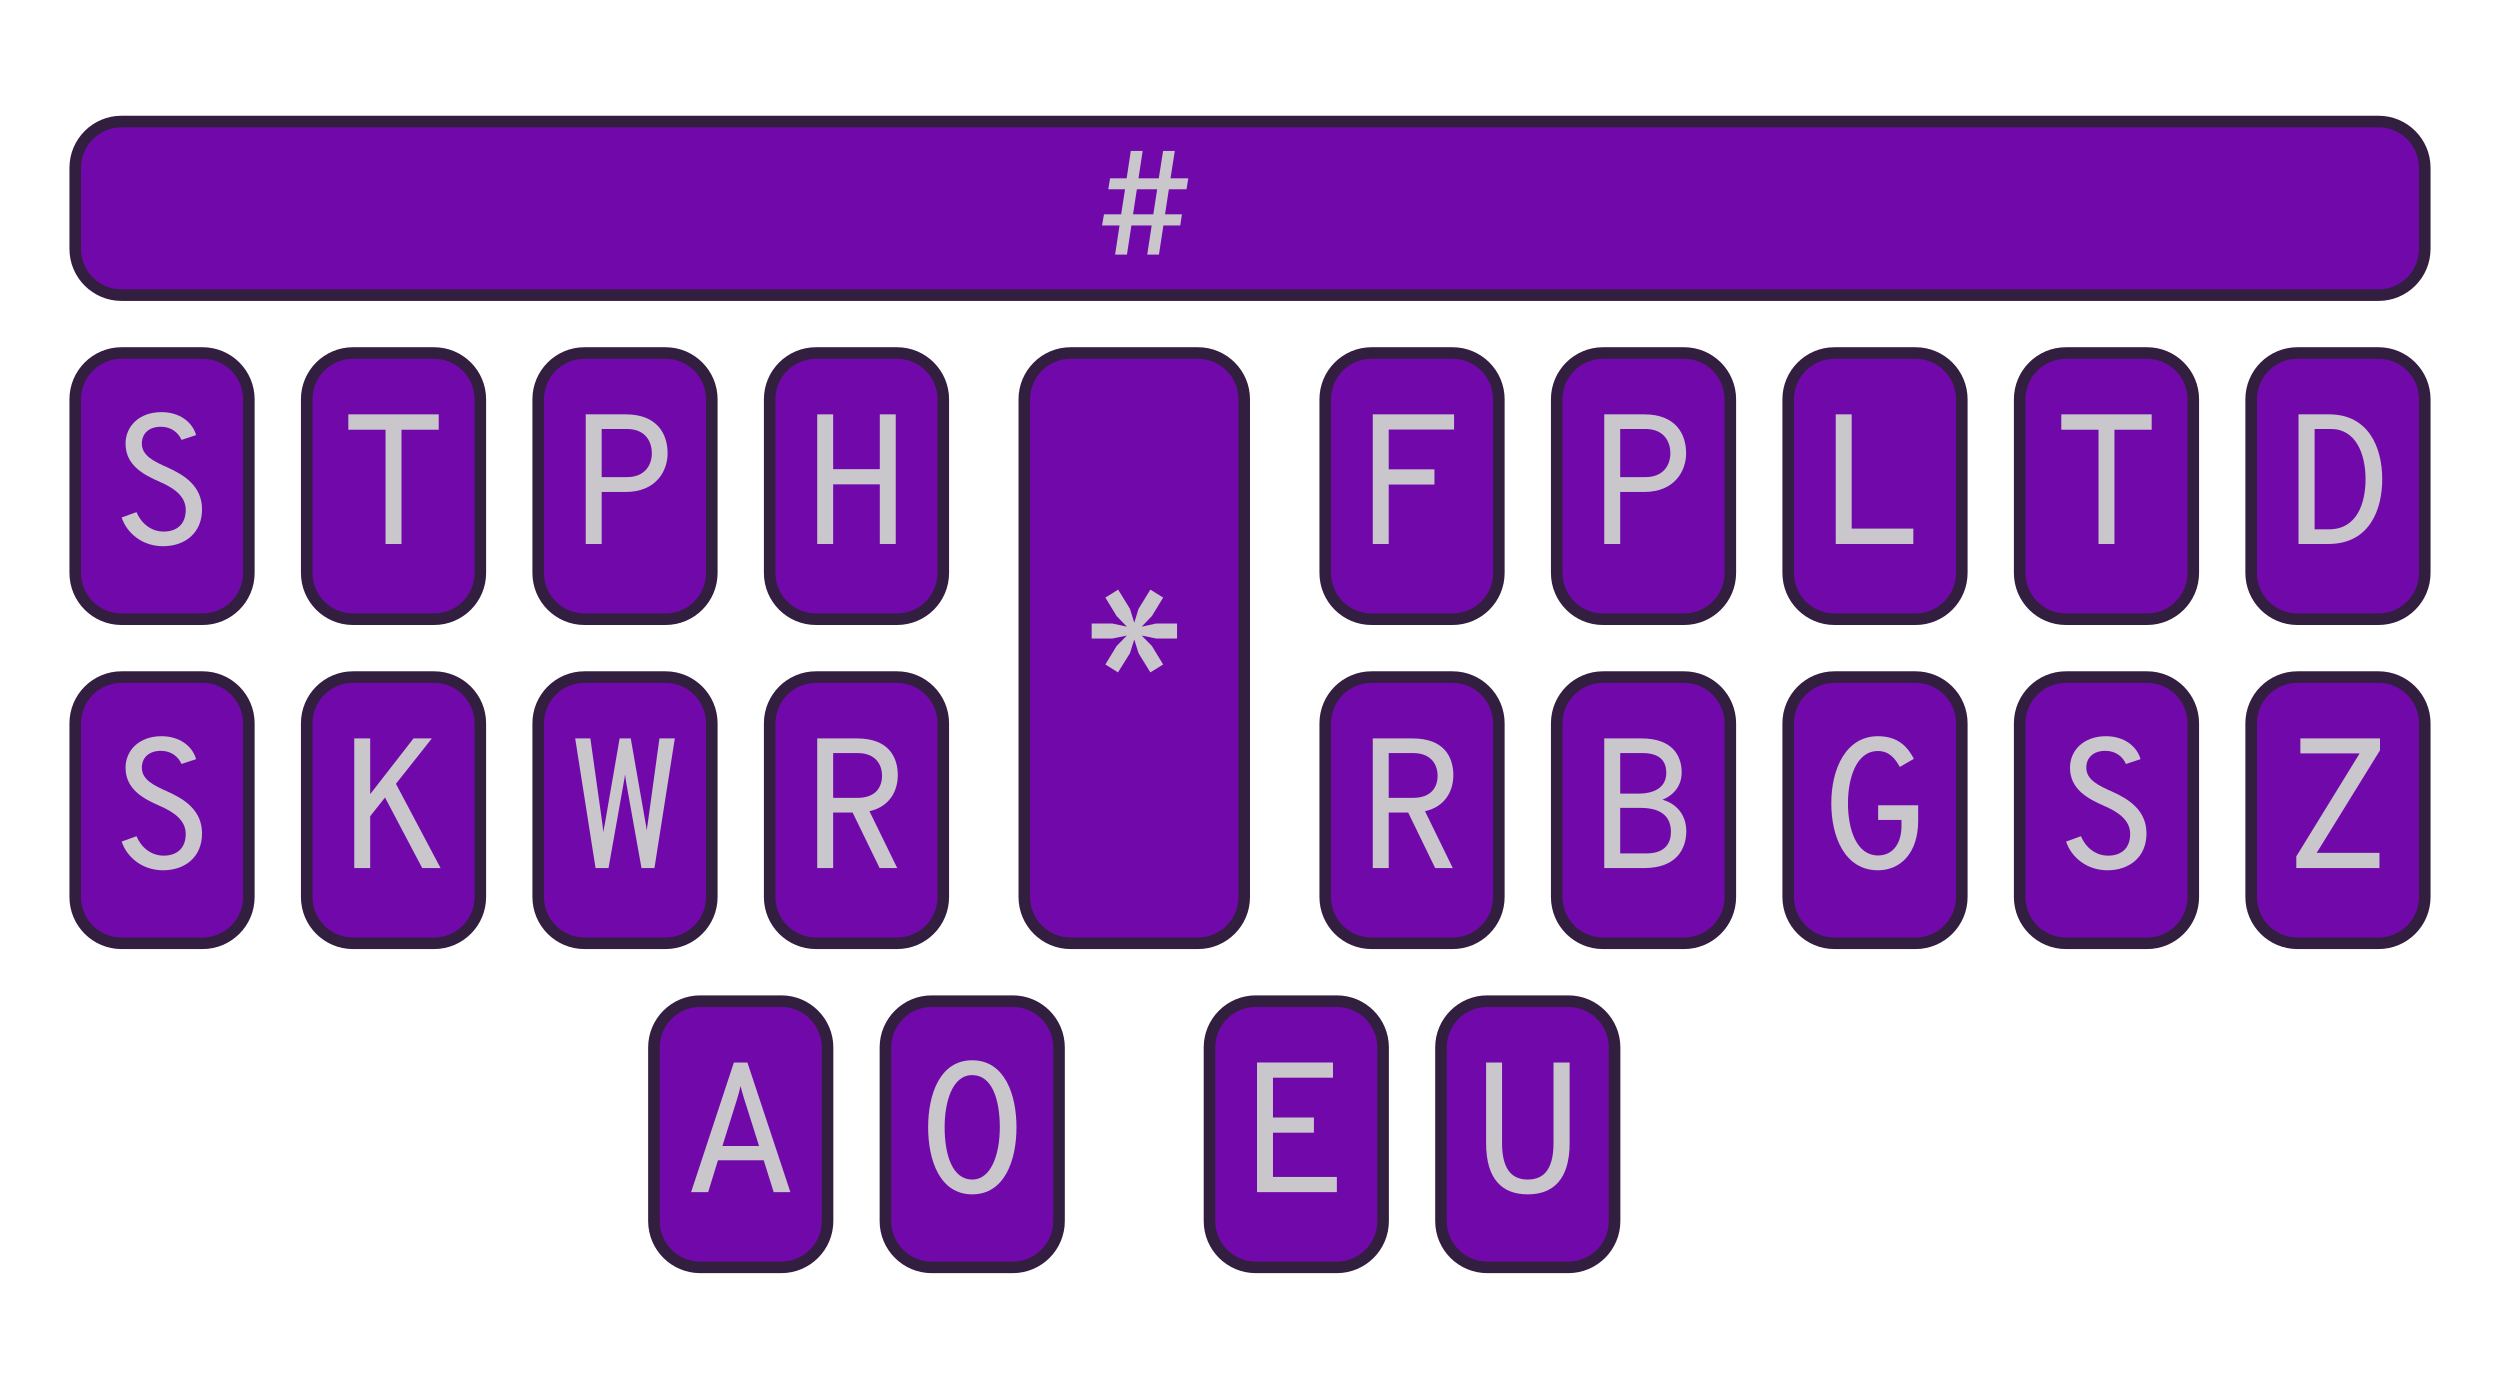
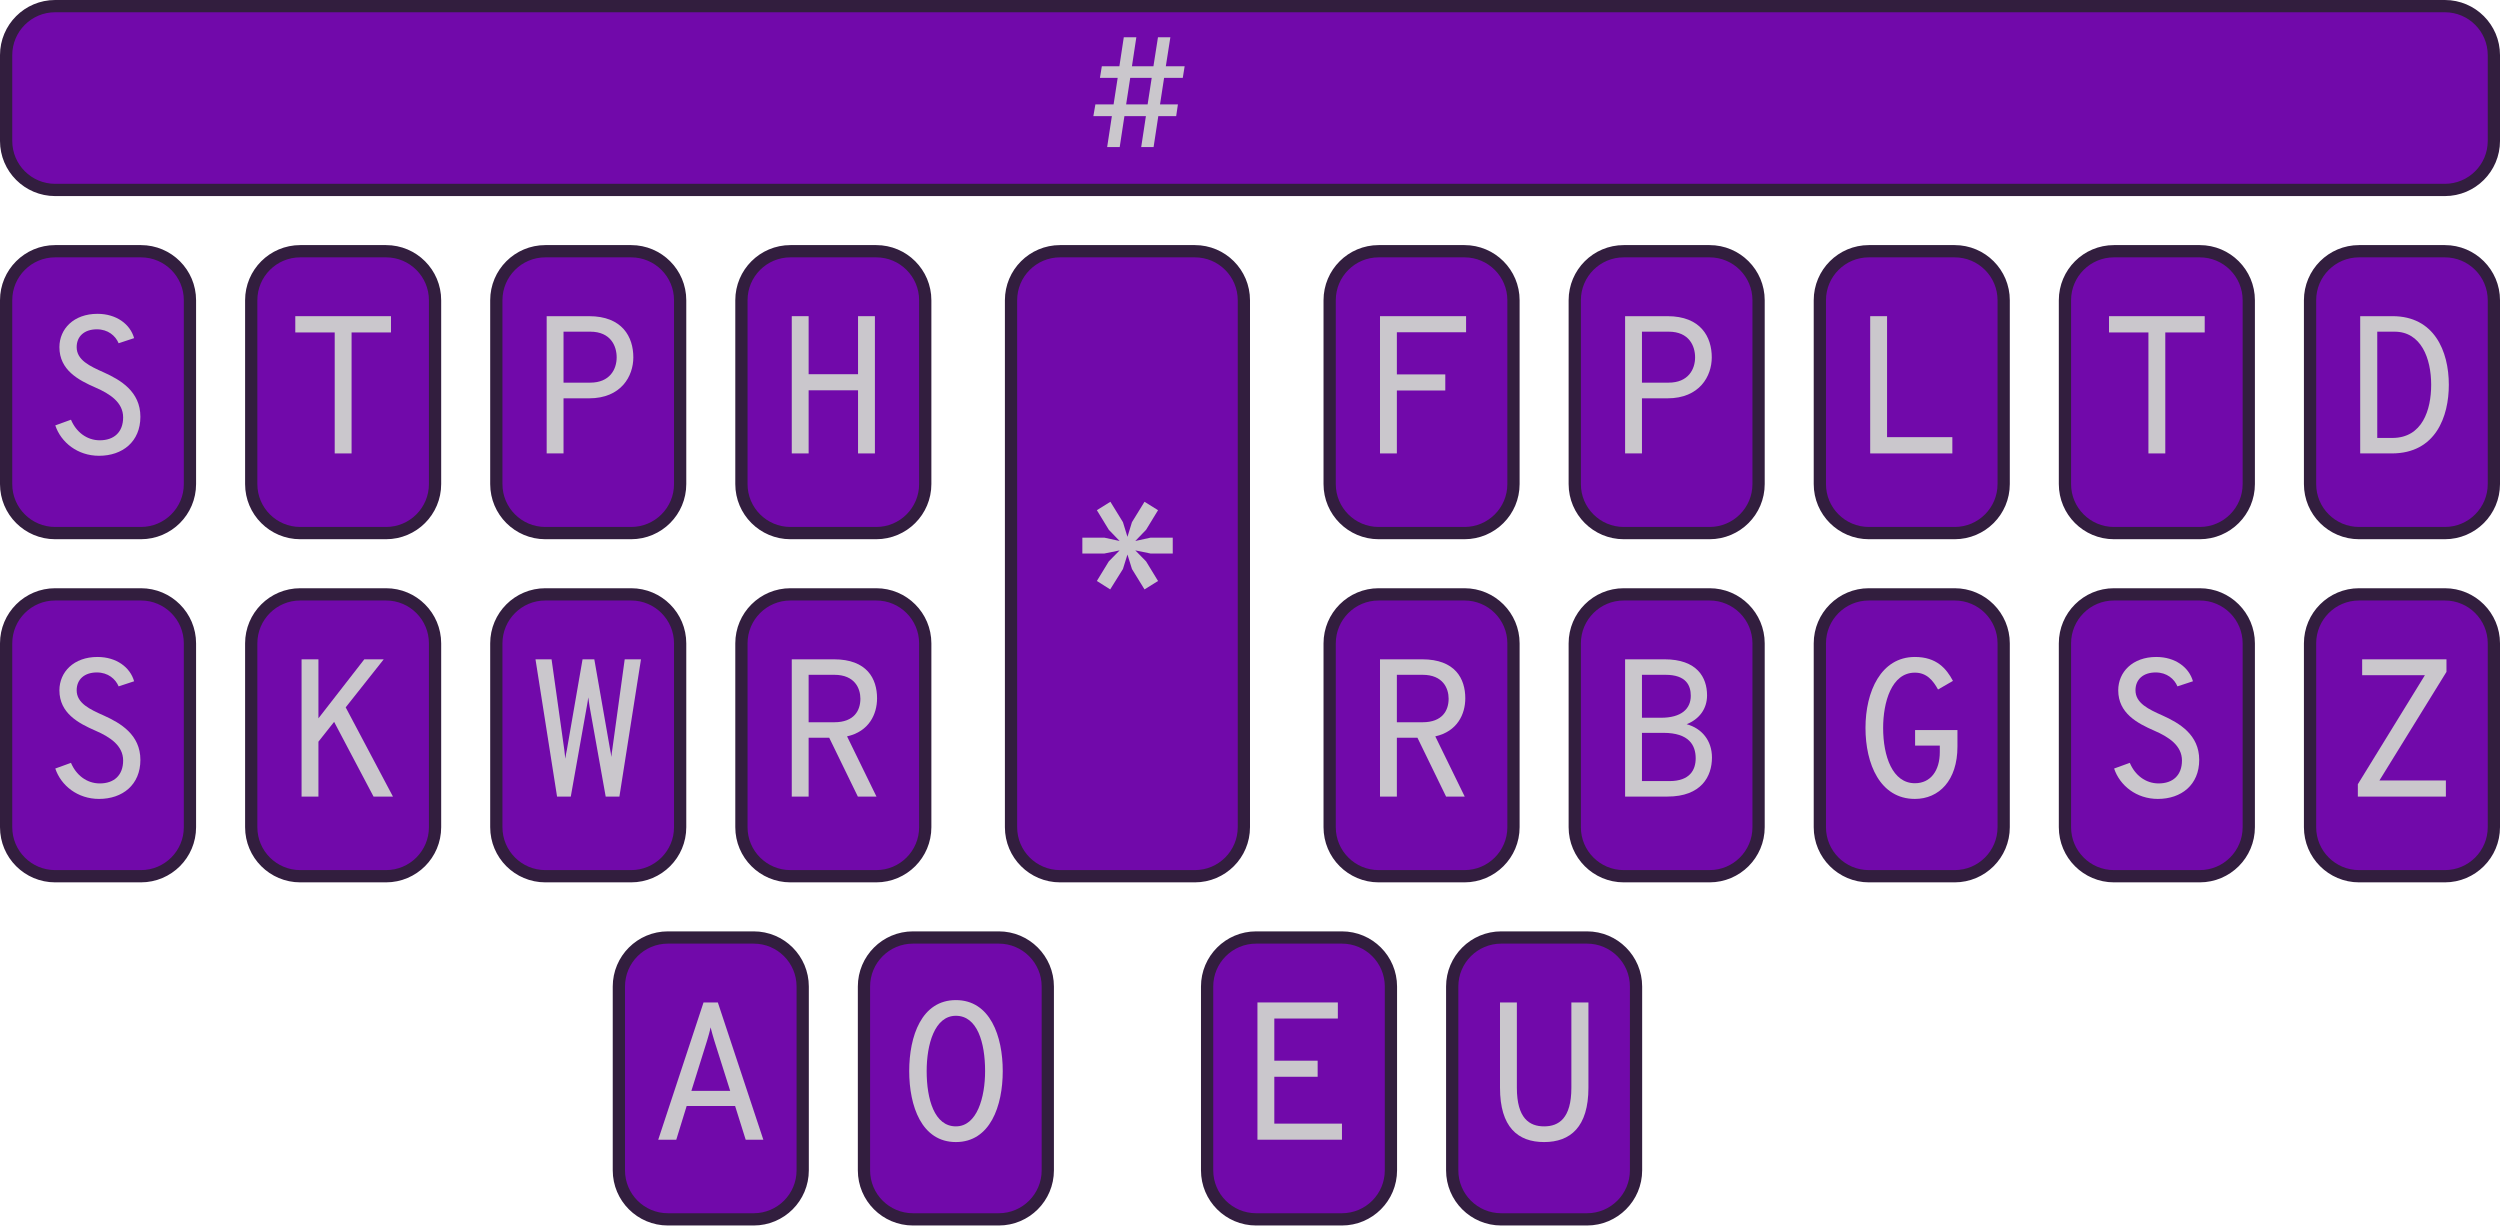
- <svg xmlns="http://www.w3.org/2000/svg" width="216px" height="120px" viewBox="0 0 216 120" version="1.1">
+ <svg xmlns="http://www.w3.org/2000/svg" width="204px" height="100px" viewBox="0 0 204 100" version="1.1">
  <defs />
  <g id="Stenoboard" stroke="none" stroke-width="1" fill="none" fill-rule="evenodd">
-     <rect id="rightZ" stroke="#321E3E" fill="#7109AA" x="194.5" y="58.5" width="15" height="23" rx="4" />
-     <rect id="rightD" stroke="#321E3E" fill="#7109AA" x="194.5" y="30.5" width="15" height="23" rx="4" />
-     <rect id="rightS" stroke="#321E3E" fill="#7109AA" x="174.5" y="58.5" width="15" height="23" rx="4" />
-     <rect id="rightT" stroke="#321E3E" fill="#7109AA" x="174.5" y="30.5" width="15" height="23" rx="4" />
-     <rect id="rightG" stroke="#321E3E" fill="#7109AA" x="154.5" y="58.5" width="15" height="23" rx="4" />
-     <rect id="rightL" stroke="#321E3E" fill="#7109AA" x="154.5" y="30.5" width="15" height="23" rx="4" />
-     <rect id="rightB" stroke="#321E3E" fill="#7109AA" x="134.5" y="58.5" width="15" height="23" rx="4" />
-     <rect id="rightP" stroke="#321E3E" fill="#7109AA" x="134.5" y="30.5" width="15" height="23" rx="4" />
-     <rect id="rightR" stroke="#321E3E" fill="#7109AA" x="114.5" y="58.5" width="15" height="23" rx="4" />
-     <rect id="rightF" stroke="#321E3E" fill="#7109AA" x="114.5" y="30.5" width="15" height="23" rx="4" />
-     <rect id="rightU" stroke="#321E3E" fill="#7109AA" x="124.5" y="86.5" width="15" height="23" rx="4" />
-     <rect id="rightE" stroke="#321E3E" fill="#7109AA" x="104.5" y="86.5" width="15" height="23" rx="4" />
-     <rect id="star" stroke="#321E3E" fill="#7109AA" x="88.5" y="30.5" width="19" height="51" rx="4" />
-     <rect id="leftO" stroke="#321E3E" fill="#7109AA" x="76.5" y="86.5" width="15" height="23" rx="4" />
-     <rect id="leftA" stroke="#321E3E" fill="#7109AA" x="56.5" y="86.5" width="15" height="23" rx="4" />
-     <rect id="leftR" stroke="#321E3E" fill="#7109AA" x="66.5" y="58.5" width="15" height="23" rx="4" />
-     <rect id="leftH" stroke="#321E3E" fill="#7109AA" x="66.5" y="30.5" width="15" height="23" rx="4" />
-     <rect id="leftW" stroke="#321E3E" fill="#7109AA" x="46.5" y="58.5" width="15" height="23" rx="4" />
-     <rect id="leftP" stroke="#321E3E" fill="#7109AA" x="46.5" y="30.5" width="15" height="23" rx="4" />
-     <rect id="leftK" stroke="#321E3E" fill="#7109AA" x="26.5" y="58.5" width="15" height="23" rx="4" />
-     <rect id="leftT" stroke="#321E3E" fill="#7109AA" x="26.5" y="30.5" width="15" height="23" rx="4" />
-     <rect id="leftSLower" stroke="#321E3E" fill="#7109AA" x="6.5" y="58.5" width="15" height="23" rx="4" />
-     <rect id="leftSUpper" stroke="#321E3E" fill="#7109AA" x="6.5" y="30.5" width="15" height="23" rx="4" />
-     <rect id="numberBar" stroke="#321E3E" fill="#7109AA" x="6.5" y="10.5" width="203" height="15" rx="4" />
-     <polygon id="Z" fill="#CAC7CC" points="205.632 63.8 205.632 64.824 200.16 73.688 205.584 73.688 205.584 75 198.4 75 198.4 73.992 203.872 65.096 198.752 65.096 198.752 63.8" />
-     <path d="M198.592,47 L198.592,35.8 L201.232,35.8 C204.624,35.8 205.824,38.632 205.824,41.4 C205.824,43.976 204.768,47 201.168,47 L198.592,47 Z M199.984,45.736 L201.216,45.736 C203.664,45.736 204.384,43.448 204.384,41.4 C204.384,39.224 203.552,37.064 201.392,37.064 L199.984,37.064 L199.984,45.736 Z" id="D" fill="#CAC7CC" />
-     <path d="M182.08,75.192 C180.336,75.192 178.976,74.104 178.512,72.712 L179.792,72.248 C180.208,73.24 181.072,73.928 182.144,73.928 C183.296,73.928 184.048,73.272 184.048,72.056 C184.048,70.84 182.976,70.136 181.792,69.624 C180.4,69.016 178.848,68.2 178.848,66.328 C178.848,64.84 180.016,63.608 181.952,63.608 C183.504,63.608 184.624,64.456 184.944,65.592 L183.68,66.008 C183.424,65.4 182.816,64.872 181.904,64.872 C180.896,64.872 180.256,65.432 180.256,66.328 C180.256,67.384 181.328,67.88 182.48,68.392 C183.824,69 185.456,69.944 185.456,72.008 C185.456,74.04 184,75.192 182.08,75.192 Z" id="SRight" fill="#CAC7CC" />
-     <polygon id="TRight" fill="#CAC7CC" points="181.312 47 181.312 37.128 178.096 37.128 178.096 35.8 185.904 35.8 185.904 37.128 182.688 37.128 182.688 47" />
-     <path d="M162.256,75.192 C159.408,75.192 158.224,72.328 158.224,69.4 C158.224,66.424 159.488,63.608 162.256,63.608 C164.032,63.608 164.832,64.568 165.36,65.56 L164.144,66.264 C163.744,65.544 163.232,64.888 162.256,64.888 C160.336,64.888 159.664,67.32 159.664,69.4 C159.664,71.72 160.432,73.912 162.256,73.912 C163.536,73.912 164.288,72.888 164.288,71.368 L164.288,70.84 L162.272,70.84 L162.272,69.576 L165.728,69.576 L165.728,70.92 C165.728,73.704 164.208,75.192 162.256,75.192 Z" id="G" fill="#CAC7CC" />
-     <polygon id="L" fill="#CAC7CC" points="158.608 47 158.608 35.8 159.984 35.8 159.984 45.672 165.312 45.672 165.312 47" />
-     <path d="M138.608,75 L138.608,63.8 L141.824,63.8 C144.48,63.8 145.296,65.272 145.296,66.744 C145.296,67.832 144.672,68.68 143.632,69.096 C144.864,69.432 145.696,70.424 145.696,71.816 C145.696,73.352 144.832,75 142.064,75 L138.608,75 Z M139.984,68.568 L141.552,68.568 C143.168,68.568 143.968,67.864 143.968,66.776 C143.968,65.944 143.6,65.064 141.904,65.064 L139.984,65.064 L139.984,68.568 Z M139.984,73.736 L142.24,73.736 C143.904,73.736 144.368,72.808 144.368,71.88 C144.368,70.824 143.84,69.8 141.728,69.8 L139.984,69.8 L139.984,73.736 Z" id="B" fill="#CAC7CC" />
-     <path d="M138.608,47 L138.608,35.8 L142.064,35.8 C144.784,35.8 145.68,37.496 145.68,39.16 C145.68,40.696 144.688,42.504 142.064,42.504 L139.984,42.504 L139.984,47 L138.608,47 Z M139.984,41.224 L142.16,41.224 C143.76,41.224 144.32,40.136 144.32,39.16 C144.32,38.264 143.856,37.064 142.16,37.064 L139.984,37.064 L139.984,41.224 Z" id="PRight" fill="#CAC7CC" />
-     <path d="M125.568,66.984 C125.568,68.28 124.912,69.688 123.12,70.088 L125.52,75 L124,75 L121.664,70.2 L119.984,70.2 L119.984,75 L118.608,75 L118.608,63.8 L122.048,63.8 C124.752,63.8 125.568,65.384 125.568,66.984 Z M119.984,65.064 L119.984,68.936 L122.08,68.936 C123.712,68.936 124.208,67.96 124.208,67.016 C124.208,66.184 123.76,65.064 122.08,65.064 L119.984,65.064 Z" id="RRight" fill="#CAC7CC" />
-     <polygon id="F" fill="#CAC7CC" points="118.608 47 118.608 35.8 125.632 35.8 125.632 37.112 119.984 37.112 119.984 40.552 123.936 40.552 123.936 41.864 119.984 41.864 119.984 47" />
-     <path d="M132,103.192 C129.856,103.192 128.4,101.976 128.4,98.76 L128.4,91.8 L129.776,91.8 L129.776,98.76 C129.776,101.256 130.8,101.912 132,101.912 C133.2,101.912 134.224,101.256 134.224,98.76 L134.224,91.8 L135.616,91.8 L135.616,98.76 C135.616,101.96 134.144,103.192 132,103.192 Z" id="U" fill="#CAC7CC" />
-     <polygon id="E" fill="#CAC7CC" points="108.608 103 108.608 91.8 115.168 91.8 115.168 93.112 109.984 93.112 109.984 96.552 113.52 96.552 113.52 97.864 109.984 97.864 109.984 101.688 115.504 101.688 115.504 103" />
-     <path d="M84,103.192 C81.2,103.192 80.192,100.248 80.192,97.4 C80.192,94.552 81.2,91.608 84,91.608 C86.8,91.608 87.824,94.552 87.824,97.4 C87.824,100.248 86.8,103.192 84,103.192 Z M84,101.912 C85.728,101.912 86.384,99.544 86.384,97.4 C86.384,95.064 85.744,92.888 84,92.888 C82.256,92.888 81.616,95.24 81.616,97.4 C81.616,99.72 82.256,101.912 84,101.912 Z" id="O" fill="#CAC7CC" />
-     <path d="M66.848,103 L65.984,100.248 L62.032,100.248 L61.184,103 L59.712,103 L63.408,91.8 L64.576,91.8 L68.288,103 L66.848,103 Z M62.416,99.016 L65.584,99.016 L64.288,94.92 C64.208,94.664 64.048,94.104 63.984,93.832 C63.936,94.104 63.776,94.664 63.696,94.92 L62.416,99.016 Z" id="A" fill="#CAC7CC" />
-     <polygon id="*" fill="#CAC7CC" points="96.592 58.096 95.504 57.408 96.48 55.808 97.36 54.912 96.112 55.168 94.32 55.168 94.32 53.872 96.112 53.872 97.36 54.144 96.48 53.232 95.504 51.632 96.608 50.944 97.632 52.608 98 53.808 98.368 52.608 99.392 50.944 100.496 51.632 99.52 53.232 98.64 54.144 99.888 53.872 101.696 53.872 101.696 55.168 99.888 55.168 98.64 54.912 99.52 55.808 100.496 57.408 99.392 58.096 98.368 56.432 98 55.248 97.632 56.432" />
-     <path d="M77.568,66.984 C77.568,68.28 76.912,69.688 75.12,70.088 L77.52,75 L76,75 L73.664,70.2 L71.984,70.2 L71.984,75 L70.608,75 L70.608,63.8 L74.048,63.8 C76.752,63.8 77.568,65.384 77.568,66.984 Z M71.984,65.064 L71.984,68.936 L74.08,68.936 C75.712,68.936 76.208,67.96 76.208,67.016 C76.208,66.184 75.76,65.064 74.08,65.064 L71.984,65.064 Z" id="RLeft" fill="#CAC7CC" />
-     <polygon id="H" fill="#CAC7CC" points="70.608 47 70.608 35.8 71.984 35.8 71.984 40.536 76.016 40.536 76.016 35.8 77.392 35.8 77.392 47 76.016 47 76.016 41.848 71.984 41.848 71.984 47" />
-     <path d="M51.456,75 L49.696,63.8 L51.008,63.8 L52.048,71.192 C52.08,71.416 52.096,71.64 52.128,71.912 C52.16,71.656 52.208,71.4 52.256,71.192 L53.536,63.8 L54.496,63.8 L55.776,71.112 C55.824,71.336 55.856,71.544 55.888,71.768 C55.904,71.528 55.936,71.304 55.968,71.128 L56.976,63.8 L58.304,63.8 L56.544,75 L55.424,75 L54.112,67.656 C54.08,67.416 54.032,67.16 54,66.904 C53.968,67.16 53.936,67.416 53.888,67.624 L52.576,75 L51.456,75 Z" id="W" fill="#CAC7CC" />
-     <path d="M50.608,47 L50.608,35.8 L54.064,35.8 C56.784,35.8 57.68,37.496 57.68,39.16 C57.68,40.696 56.688,42.504 54.064,42.504 L51.984,42.504 L51.984,47 L50.608,47 Z M51.984,41.224 L54.16,41.224 C55.76,41.224 56.32,40.136 56.32,39.16 C56.32,38.264 55.856,37.064 54.16,37.064 L51.984,37.064 L51.984,41.224 Z" id="PLeft" fill="#CAC7CC" />
-     <polygon id="K" fill="#CAC7CC" points="36.48 75 33.264 68.904 31.984 70.52 31.984 75 30.608 75 30.608 63.8 31.984 63.8 31.984 68.616 35.728 63.8 37.312 63.8 34.208 67.72 38.064 75" />
-     <polygon id="TLeft" fill="#CAC7CC" points="33.312 47 33.312 37.128 30.096 37.128 30.096 35.8 37.904 35.8 37.904 37.128 34.688 37.128 34.688 47" />
-     <path d="M14.08,75.192 C12.336,75.192 10.976,74.104 10.512,72.712 L11.792,72.248 C12.208,73.24 13.072,73.928 14.144,73.928 C15.296,73.928 16.048,73.272 16.048,72.056 C16.048,70.84 14.976,70.136 13.792,69.624 C12.4,69.016 10.848,68.2 10.848,66.328 C10.848,64.84 12.016,63.608 13.952,63.608 C15.504,63.608 16.624,64.456 16.944,65.592 L15.68,66.008 C15.424,65.4 14.816,64.872 13.904,64.872 C12.896,64.872 12.256,65.432 12.256,66.328 C12.256,67.384 13.328,67.88 14.48,68.392 C15.824,69 17.456,69.944 17.456,72.008 C17.456,74.04 16,75.192 14.08,75.192 Z" id="SLower" fill="#CAC7CC" />
-     <path d="M14.08,47.192 C12.336,47.192 10.976,46.104 10.512,44.712 L11.792,44.248 C12.208,45.24 13.072,45.928 14.144,45.928 C15.296,45.928 16.048,45.272 16.048,44.056 C16.048,42.84 14.976,42.136 13.792,41.624 C12.4,41.016 10.848,40.2 10.848,38.328 C10.848,36.84 12.016,35.608 13.952,35.608 C15.504,35.608 16.624,36.456 16.944,37.592 L15.68,38.008 C15.424,37.4 14.816,36.872 13.904,36.872 C12.896,36.872 12.256,37.432 12.256,38.328 C12.256,39.384 13.328,39.88 14.48,40.392 C15.824,41 17.456,41.944 17.456,44.008 C17.456,46.04 16,47.192 14.08,47.192 Z" id="SUpper" fill="#CAC7CC" />
-     <path d="M96.344,22 L96.728,19.478 L95.218,19.478 L95.384,18.518 L96.869,18.518 L97.202,16.355 L95.755,16.355 L95.909,15.408 L97.342,15.408 L97.701,13.04 L98.725,13.04 L98.366,15.408 L100.12,15.408 L100.491,13.04 L101.502,13.04 L101.131,15.408 L102.667,15.408 L102.514,16.355 L100.99,16.355 L100.658,18.518 L102.117,18.518 L101.976,19.478 L100.517,19.478 L100.133,22 L99.122,22 L99.506,19.478 L97.752,19.478 L97.368,22 L96.344,22 Z M97.893,18.518 L99.646,18.518 L99.979,16.355 L98.226,16.355 L97.893,18.518 Z" id="#" fill="#CAC7CC" />
+     <rect id="rightZ" stroke="#321E3E" fill="#7109AA" x="188.5" y="48.5" width="15" height="23" rx="4" />
+     <rect id="rightD" stroke="#321E3E" fill="#7109AA" x="188.5" y="20.5" width="15" height="23" rx="4" />
+     <rect id="rightS" stroke="#321E3E" fill="#7109AA" x="168.5" y="48.5" width="15" height="23" rx="4" />
+     <rect id="rightT" stroke="#321E3E" fill="#7109AA" x="168.5" y="20.5" width="15" height="23" rx="4" />
+     <rect id="rightG" stroke="#321E3E" fill="#7109AA" x="148.5" y="48.5" width="15" height="23" rx="4" />
+     <rect id="rightL" stroke="#321E3E" fill="#7109AA" x="148.5" y="20.5" width="15" height="23" rx="4" />
+     <rect id="rightB" stroke="#321E3E" fill="#7109AA" x="128.5" y="48.5" width="15" height="23" rx="4" />
+     <rect id="rightP" stroke="#321E3E" fill="#7109AA" x="128.5" y="20.5" width="15" height="23" rx="4" />
+     <rect id="rightR" stroke="#321E3E" fill="#7109AA" x="108.5" y="48.5" width="15" height="23" rx="4" />
+     <rect id="rightF" stroke="#321E3E" fill="#7109AA" x="108.5" y="20.5" width="15" height="23" rx="4" />
+     <rect id="rightU" stroke="#321E3E" fill="#7109AA" x="118.5" y="76.5" width="15" height="23" rx="4" />
+     <rect id="rightE" stroke="#321E3E" fill="#7109AA" x="98.5" y="76.5" width="15" height="23" rx="4" />
+     <rect id="star" stroke="#321E3E" fill="#7109AA" x="82.5" y="20.5" width="19" height="51" rx="4" />
+     <rect id="leftO" stroke="#321E3E" fill="#7109AA" x="70.5" y="76.5" width="15" height="23" rx="4" />
+     <rect id="leftA" stroke="#321E3E" fill="#7109AA" x="50.5" y="76.5" width="15" height="23" rx="4" />
+     <rect id="leftR" stroke="#321E3E" fill="#7109AA" x="60.5" y="48.5" width="15" height="23" rx="4" />
+     <rect id="leftH" stroke="#321E3E" fill="#7109AA" x="60.5" y="20.5" width="15" height="23" rx="4" />
+     <rect id="leftW" stroke="#321E3E" fill="#7109AA" x="40.5" y="48.5" width="15" height="23" rx="4" />
+     <rect id="leftP" stroke="#321E3E" fill="#7109AA" x="40.5" y="20.5" width="15" height="23" rx="4" />
+     <rect id="leftK" stroke="#321E3E" fill="#7109AA" x="20.5" y="48.5" width="15" height="23" rx="4" />
+     <rect id="leftT" stroke="#321E3E" fill="#7109AA" x="20.5" y="20.5" width="15" height="23" rx="4" />
+     <rect id="leftSLower" stroke="#321E3E" fill="#7109AA" x="0.5" y="48.5" width="15" height="23" rx="4" />
+     <rect id="leftSUpper" stroke="#321E3E" fill="#7109AA" x="0.5" y="20.5" width="15" height="23" rx="4" />
+     <rect id="numberBar" stroke="#321E3E" fill="#7109AA" x="0.5" y="0.5" width="203" height="15" rx="4" />
+     <polygon id="Z" fill="#CAC7CC" points="199.632 53.8 199.632 54.824 194.16 63.688 199.584 63.688 199.584 65 192.4 65 192.4 63.992 197.872 55.096 192.752 55.096 192.752 53.8" />
+     <path d="M192.592,37 L192.592,25.8 L195.232,25.8 C198.624,25.8 199.824,28.632 199.824,31.4 C199.824,33.976 198.768,37 195.168,37 L192.592,37 Z M193.984,35.736 L195.216,35.736 C197.664,35.736 198.384,33.448 198.384,31.4 C198.384,29.224 197.552,27.064 195.392,27.064 L193.984,27.064 L193.984,35.736 Z" id="D" fill="#CAC7CC" />
+     <path d="M176.08,65.192 C174.336,65.192 172.976,64.104 172.512,62.712 L173.792,62.248 C174.208,63.24 175.072,63.928 176.144,63.928 C177.296,63.928 178.048,63.272 178.048,62.056 C178.048,60.84 176.976,60.136 175.792,59.624 C174.4,59.016 172.848,58.2 172.848,56.328 C172.848,54.84 174.016,53.608 175.952,53.608 C177.504,53.608 178.624,54.456 178.944,55.592 L177.68,56.008 C177.424,55.4 176.816,54.872 175.904,54.872 C174.896,54.872 174.256,55.432 174.256,56.328 C174.256,57.384 175.328,57.88 176.48,58.392 C177.824,59 179.456,59.944 179.456,62.008 C179.456,64.04 178,65.192 176.08,65.192 Z" id="SRight" fill="#CAC7CC" />
+     <polygon id="TRight" fill="#CAC7CC" points="175.312 37 175.312 27.128 172.096 27.128 172.096 25.8 179.904 25.8 179.904 27.128 176.688 27.128 176.688 37" />
+     <path d="M156.256,65.192 C153.408,65.192 152.224,62.328 152.224,59.4 C152.224,56.424 153.488,53.608 156.256,53.608 C158.032,53.608 158.832,54.568 159.36,55.56 L158.144,56.264 C157.744,55.544 157.232,54.888 156.256,54.888 C154.336,54.888 153.664,57.32 153.664,59.4 C153.664,61.72 154.432,63.912 156.256,63.912 C157.536,63.912 158.288,62.888 158.288,61.368 L158.288,60.84 L156.272,60.84 L156.272,59.576 L159.728,59.576 L159.728,60.92 C159.728,63.704 158.208,65.192 156.256,65.192 Z" id="G" fill="#CAC7CC" />
+     <polygon id="L" fill="#CAC7CC" points="152.608 37 152.608 25.8 153.984 25.8 153.984 35.672 159.312 35.672 159.312 37" />
+     <path d="M132.608,65 L132.608,53.8 L135.824,53.8 C138.48,53.8 139.296,55.272 139.296,56.744 C139.296,57.832 138.672,58.68 137.632,59.096 C138.864,59.432 139.696,60.424 139.696,61.816 C139.696,63.352 138.832,65 136.064,65 L132.608,65 Z M133.984,58.568 L135.552,58.568 C137.168,58.568 137.968,57.864 137.968,56.776 C137.968,55.944 137.6,55.064 135.904,55.064 L133.984,55.064 L133.984,58.568 Z M133.984,63.736 L136.24,63.736 C137.904,63.736 138.368,62.808 138.368,61.88 C138.368,60.824 137.84,59.8 135.728,59.8 L133.984,59.8 L133.984,63.736 Z" id="B" fill="#CAC7CC" />
+     <path d="M132.608,37 L132.608,25.8 L136.064,25.8 C138.784,25.8 139.68,27.496 139.68,29.16 C139.68,30.696 138.688,32.504 136.064,32.504 L133.984,32.504 L133.984,37 L132.608,37 Z M133.984,31.224 L136.16,31.224 C137.76,31.224 138.32,30.136 138.32,29.16 C138.32,28.264 137.856,27.064 136.16,27.064 L133.984,27.064 L133.984,31.224 Z" id="PRight" fill="#CAC7CC" />
+     <path d="M119.568,56.984 C119.568,58.28 118.912,59.688 117.12,60.088 L119.52,65 L118,65 L115.664,60.2 L113.984,60.2 L113.984,65 L112.608,65 L112.608,53.8 L116.048,53.8 C118.752,53.8 119.568,55.384 119.568,56.984 Z M113.984,55.064 L113.984,58.936 L116.08,58.936 C117.712,58.936 118.208,57.96 118.208,57.016 C118.208,56.184 117.76,55.064 116.08,55.064 L113.984,55.064 Z" id="RRight" fill="#CAC7CC" />
+     <polygon id="F" fill="#CAC7CC" points="112.608 37 112.608 25.8 119.632 25.8 119.632 27.112 113.984 27.112 113.984 30.552 117.936 30.552 117.936 31.864 113.984 31.864 113.984 37" />
+     <path d="M126,93.192 C123.856,93.192 122.4,91.976 122.4,88.76 L122.4,81.8 L123.776,81.8 L123.776,88.76 C123.776,91.256 124.8,91.912 126,91.912 C127.2,91.912 128.224,91.256 128.224,88.76 L128.224,81.8 L129.616,81.8 L129.616,88.76 C129.616,91.96 128.144,93.192 126,93.192 Z" id="U" fill="#CAC7CC" />
+     <polygon id="E" fill="#CAC7CC" points="102.608 93 102.608 81.8 109.168 81.8 109.168 83.112 103.984 83.112 103.984 86.552 107.52 86.552 107.52 87.864 103.984 87.864 103.984 91.688 109.504 91.688 109.504 93" />
+     <path d="M78,93.192 C75.2,93.192 74.192,90.248 74.192,87.4 C74.192,84.552 75.2,81.608 78,81.608 C80.8,81.608 81.824,84.552 81.824,87.4 C81.824,90.248 80.8,93.192 78,93.192 Z M78,91.912 C79.728,91.912 80.384,89.544 80.384,87.4 C80.384,85.064 79.744,82.888 78,82.888 C76.256,82.888 75.616,85.24 75.616,87.4 C75.616,89.72 76.256,91.912 78,91.912 Z" id="O" fill="#CAC7CC" />
+     <path d="M60.848,93 L59.984,90.248 L56.032,90.248 L55.184,93 L53.712,93 L57.408,81.8 L58.576,81.8 L62.288,93 L60.848,93 Z M56.416,89.016 L59.584,89.016 L58.288,84.92 C58.208,84.664 58.048,84.104 57.984,83.832 C57.936,84.104 57.776,84.664 57.696,84.92 L56.416,89.016 Z" id="A" fill="#CAC7CC" />
+     <polygon id="*" fill="#CAC7CC" points="90.592 48.096 89.504 47.408 90.48 45.808 91.36 44.912 90.112 45.168 88.32 45.168 88.32 43.872 90.112 43.872 91.36 44.144 90.48 43.232 89.504 41.632 90.608 40.944 91.632 42.608 92 43.808 92.368 42.608 93.392 40.944 94.496 41.632 93.52 43.232 92.64 44.144 93.888 43.872 95.696 43.872 95.696 45.168 93.888 45.168 92.64 44.912 93.52 45.808 94.496 47.408 93.392 48.096 92.368 46.432 92 45.248 91.632 46.432" />
+     <path d="M71.568,56.984 C71.568,58.28 70.912,59.688 69.12,60.088 L71.52,65 L70,65 L67.664,60.2 L65.984,60.2 L65.984,65 L64.608,65 L64.608,53.8 L68.048,53.8 C70.752,53.8 71.568,55.384 71.568,56.984 Z M65.984,55.064 L65.984,58.936 L68.08,58.936 C69.712,58.936 70.208,57.96 70.208,57.016 C70.208,56.184 69.76,55.064 68.08,55.064 L65.984,55.064 Z" id="RLeft" fill="#CAC7CC" />
+     <polygon id="H" fill="#CAC7CC" points="64.608 37 64.608 25.8 65.984 25.8 65.984 30.536 70.016 30.536 70.016 25.8 71.392 25.8 71.392 37 70.016 37 70.016 31.848 65.984 31.848 65.984 37" />
+     <path d="M45.456,65 L43.696,53.8 L45.008,53.8 L46.048,61.192 C46.08,61.416 46.096,61.64 46.128,61.912 C46.16,61.656 46.208,61.4 46.256,61.192 L47.536,53.8 L48.496,53.8 L49.776,61.112 C49.824,61.336 49.856,61.544 49.888,61.768 C49.904,61.528 49.936,61.304 49.968,61.128 L50.976,53.8 L52.304,53.8 L50.544,65 L49.424,65 L48.112,57.656 C48.08,57.416 48.032,57.16 48,56.904 C47.968,57.16 47.936,57.416 47.888,57.624 L46.576,65 L45.456,65 Z" id="W" fill="#CAC7CC" />
+     <path d="M44.608,37 L44.608,25.8 L48.064,25.8 C50.784,25.8 51.68,27.496 51.68,29.16 C51.68,30.696 50.688,32.504 48.064,32.504 L45.984,32.504 L45.984,37 L44.608,37 Z M45.984,31.224 L48.16,31.224 C49.76,31.224 50.32,30.136 50.32,29.16 C50.32,28.264 49.856,27.064 48.16,27.064 L45.984,27.064 L45.984,31.224 Z" id="PLeft" fill="#CAC7CC" />
+     <polygon id="K" fill="#CAC7CC" points="30.48 65 27.264 58.904 25.984 60.52 25.984 65 24.608 65 24.608 53.8 25.984 53.8 25.984 58.616 29.728 53.8 31.312 53.8 28.208 57.72 32.064 65" />
+     <polygon id="TLeft" fill="#CAC7CC" points="27.312 37 27.312 27.128 24.096 27.128 24.096 25.8 31.904 25.8 31.904 27.128 28.688 27.128 28.688 37" />
+     <path d="M8.08,65.192 C6.336,65.192 4.976,64.104 4.512,62.712 L5.792,62.248 C6.208,63.24 7.072,63.928 8.144,63.928 C9.296,63.928 10.048,63.272 10.048,62.056 C10.048,60.84 8.976,60.136 7.792,59.624 C6.4,59.016 4.848,58.2 4.848,56.328 C4.848,54.84 6.016,53.608 7.952,53.608 C9.504,53.608 10.624,54.456 10.944,55.592 L9.68,56.008 C9.424,55.4 8.816,54.872 7.904,54.872 C6.896,54.872 6.256,55.432 6.256,56.328 C6.256,57.384 7.328,57.88 8.48,58.392 C9.824,59 11.456,59.944 11.456,62.008 C11.456,64.04 10,65.192 8.08,65.192 Z" id="SLower" fill="#CAC7CC" />
+     <path d="M8.08,37.192 C6.336,37.192 4.976,36.104 4.512,34.712 L5.792,34.248 C6.208,35.24 7.072,35.928 8.144,35.928 C9.296,35.928 10.048,35.272 10.048,34.056 C10.048,32.84 8.976,32.136 7.792,31.624 C6.4,31.016 4.848,30.2 4.848,28.328 C4.848,26.84 6.016,25.608 7.952,25.608 C9.504,25.608 10.624,26.456 10.944,27.592 L9.68,28.008 C9.424,27.4 8.816,26.872 7.904,26.872 C6.896,26.872 6.256,27.432 6.256,28.328 C6.256,29.384 7.328,29.88 8.48,30.392 C9.824,31 11.456,31.944 11.456,34.008 C11.456,36.04 10,37.192 8.08,37.192 Z" id="SUpper" fill="#CAC7CC" />
+     <path d="M90.344,12 L90.728,9.478 L89.218,9.478 L89.384,8.518 L90.869,8.518 L91.202,6.355 L89.755,6.355 L89.909,5.408 L91.342,5.408 L91.701,3.04 L92.725,3.04 L92.366,5.408 L94.12,5.408 L94.491,3.04 L95.502,3.04 L95.131,5.408 L96.667,5.408 L96.514,6.355 L94.99,6.355 L94.658,8.518 L96.117,8.518 L95.976,9.478 L94.517,9.478 L94.133,12 L93.122,12 L93.506,9.478 L91.752,9.478 L91.368,12 L90.344,12 Z M91.893,8.518 L93.646,8.518 L93.979,6.355 L92.226,6.355 L91.893,8.518 Z" id="#" fill="#CAC7CC" />
  </g>
</svg>
